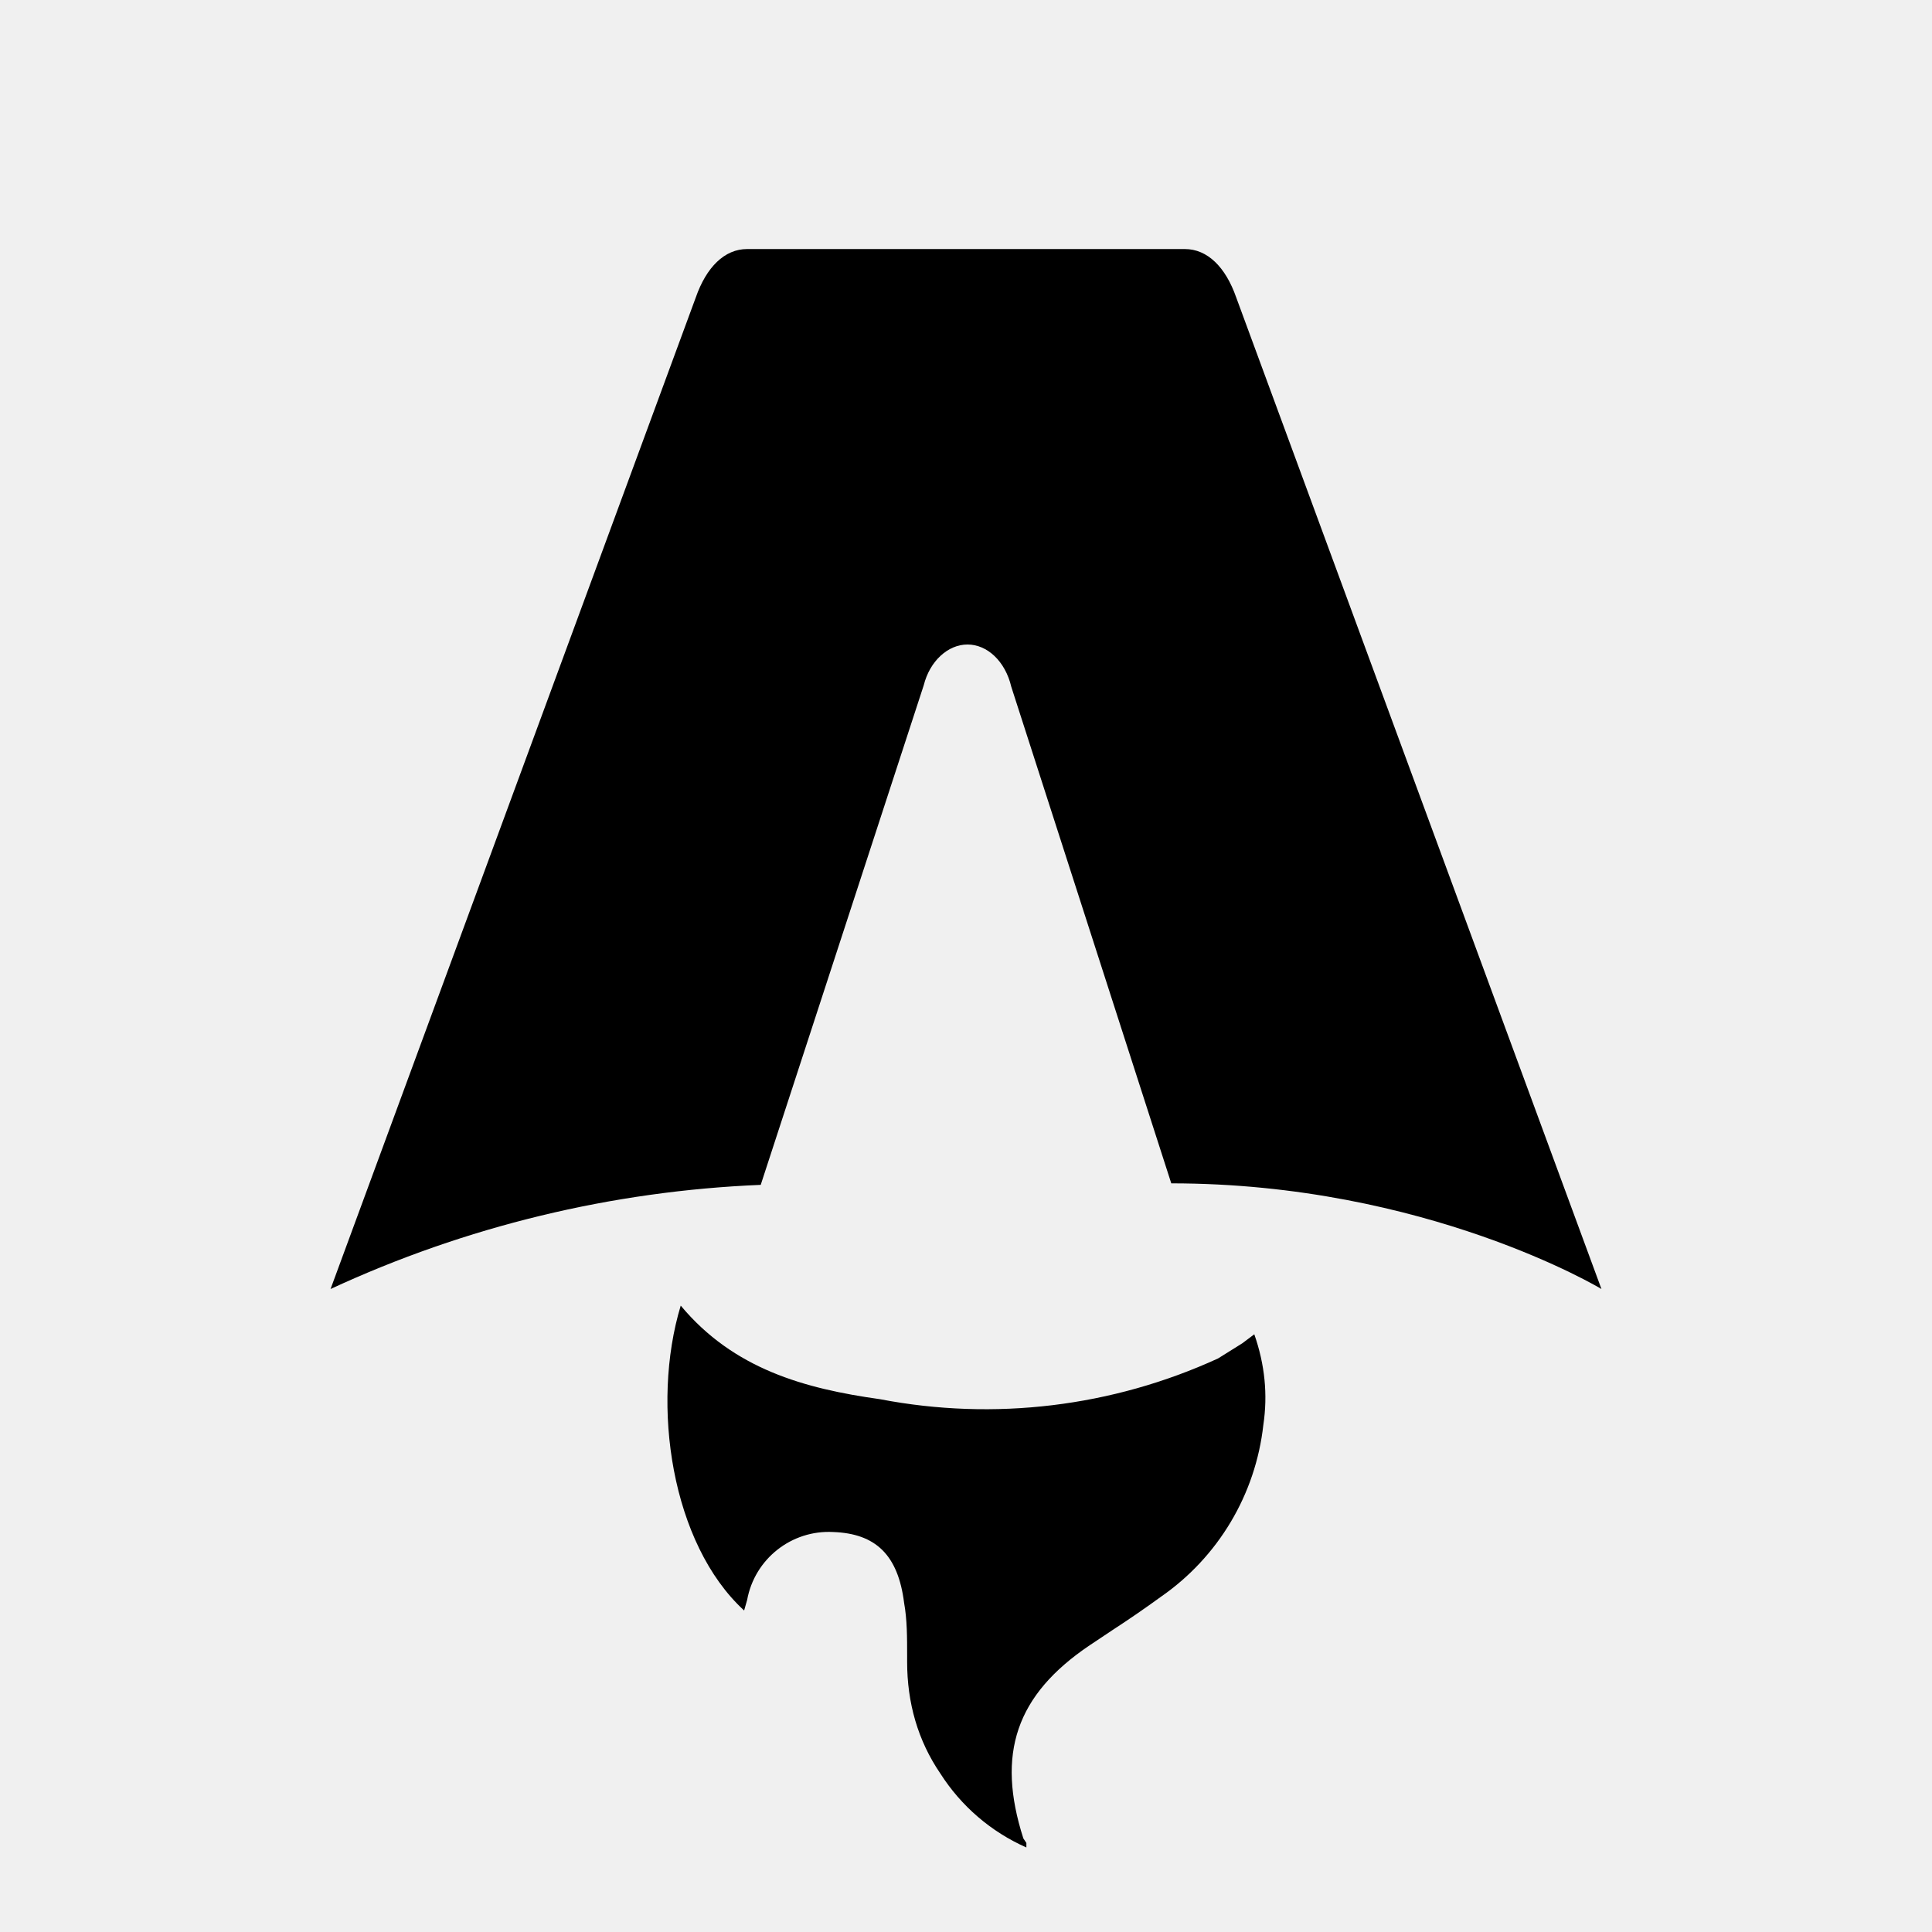
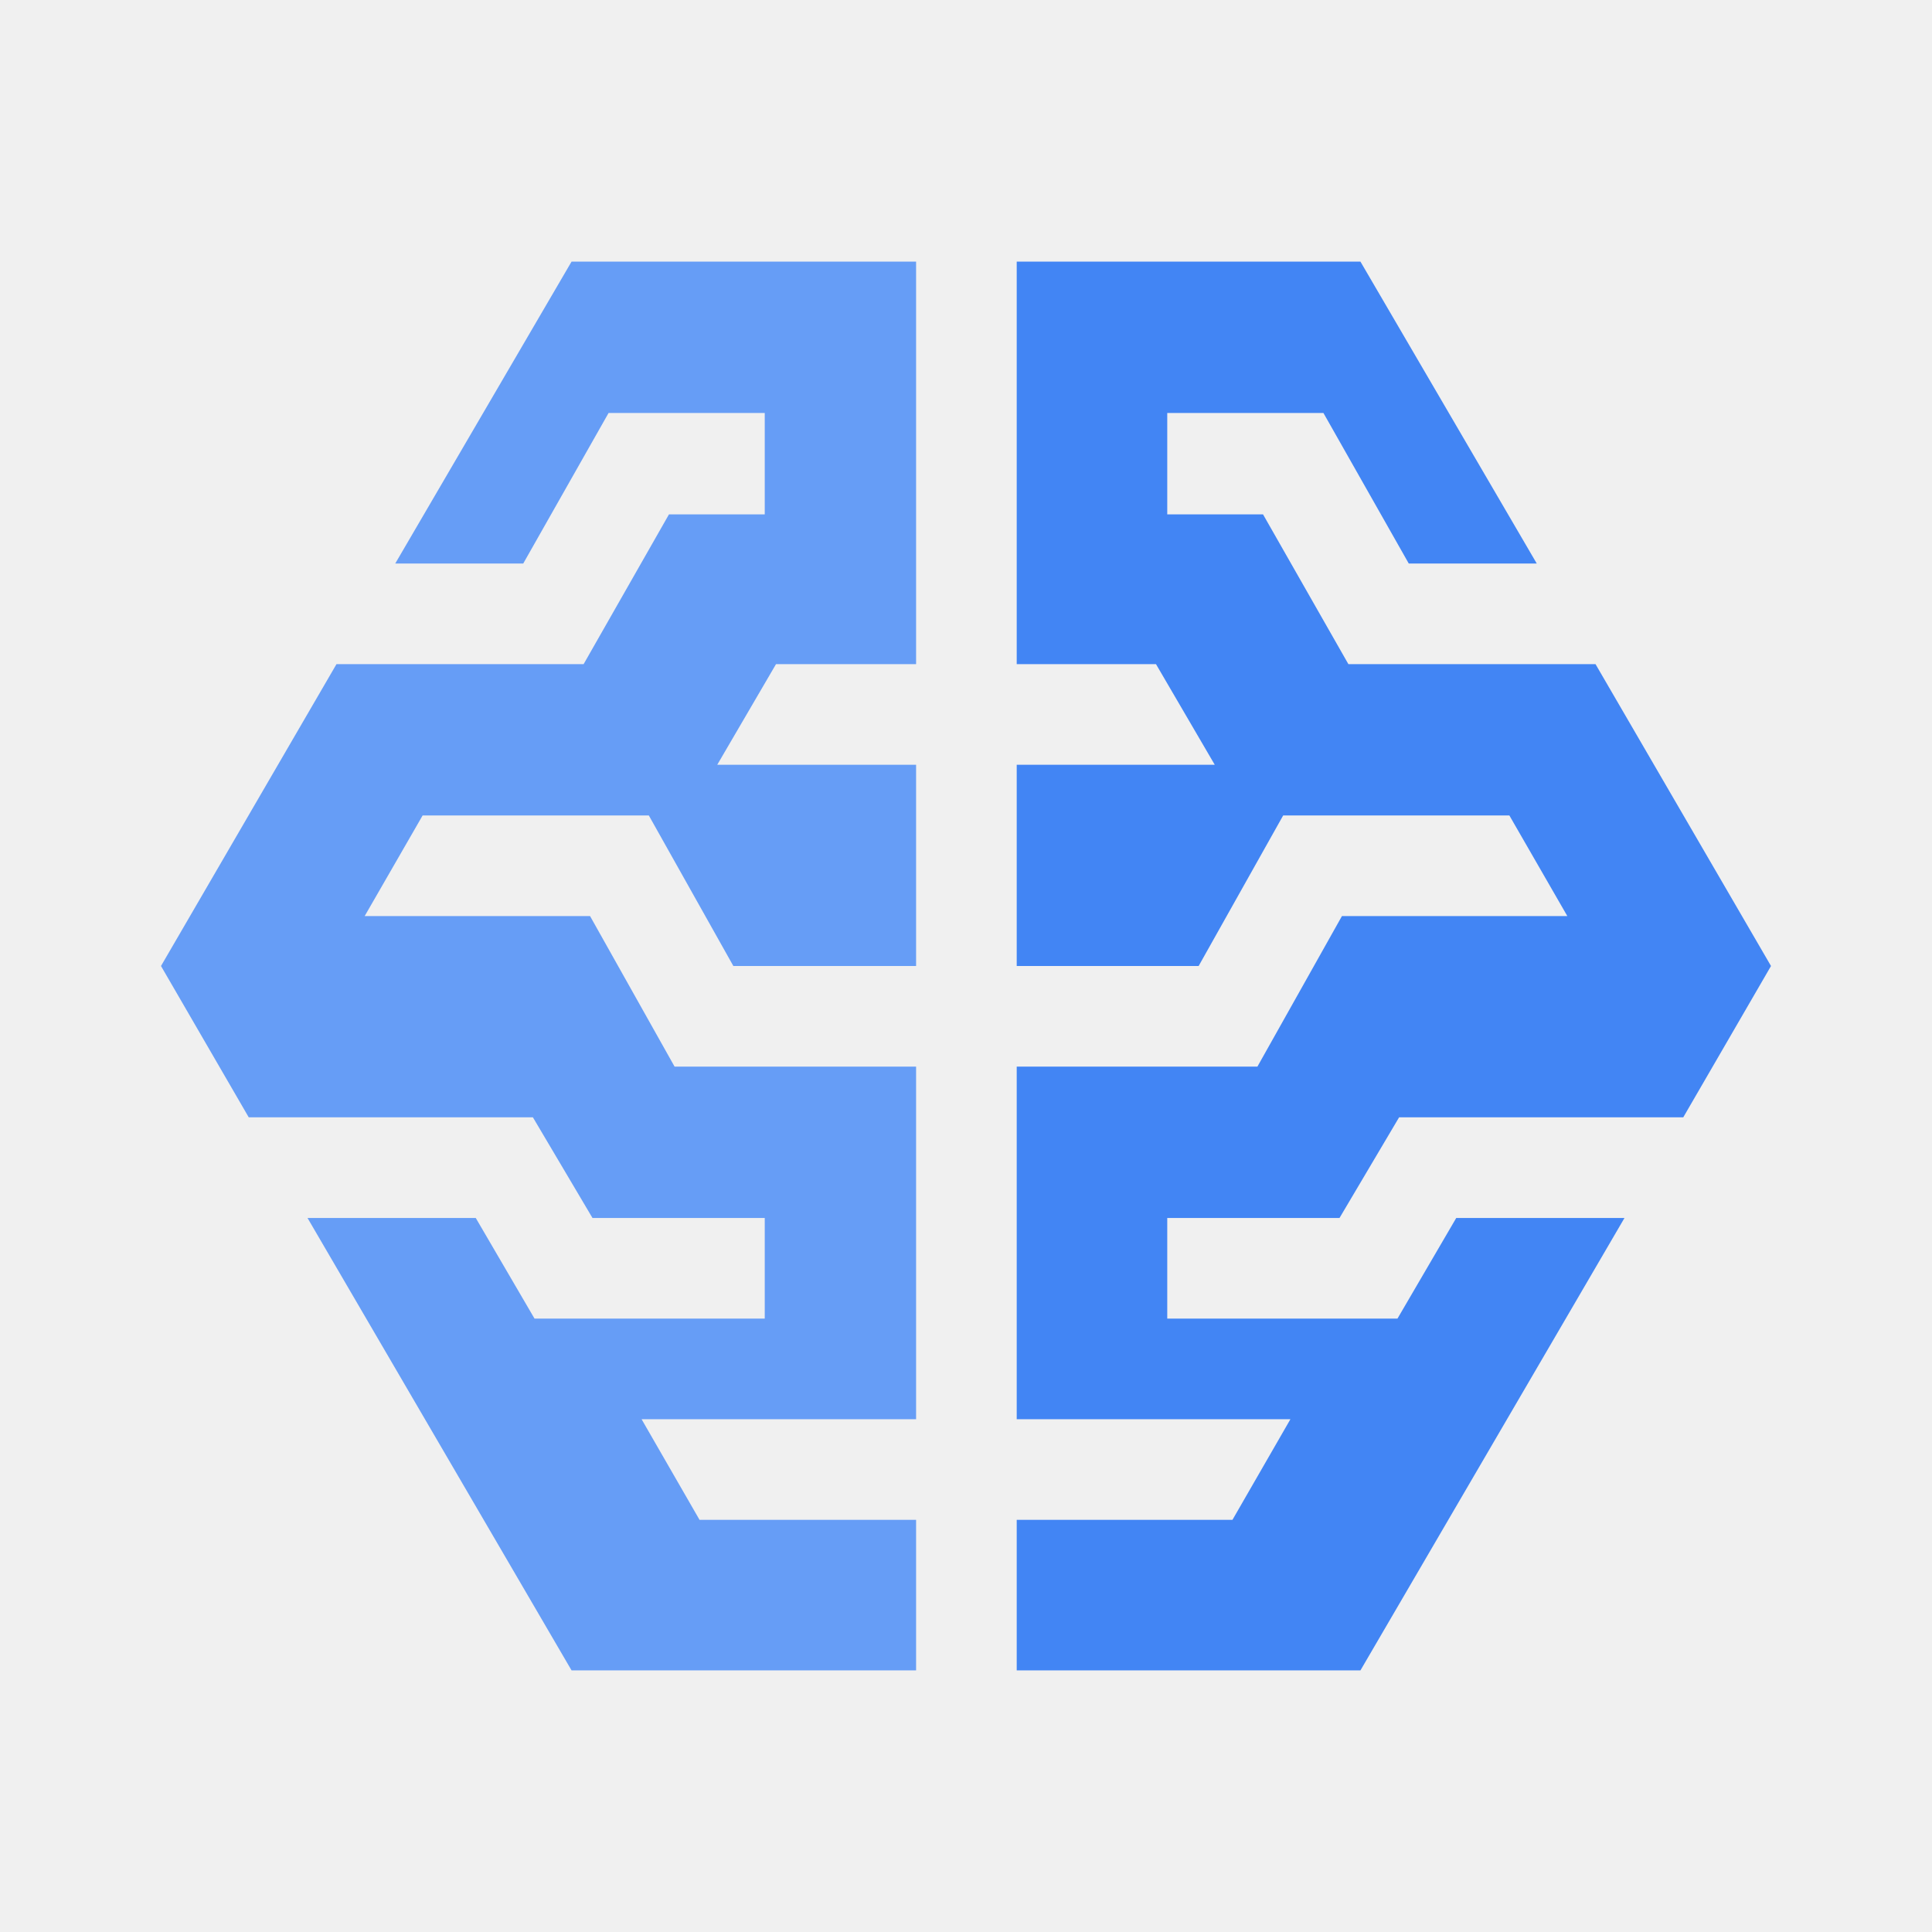
- <svg xmlns="http://www.w3.org/2000/svg" fill="none" viewBox="0 0 128 128">
-   <path d="M50.4 78.5a75.1 75.1 0 0 0-28.5 6.9l24.2-65.7c.7-2 1.9-3.2 3.4-3.2h29c1.5 0 2.7 1.2 3.4 3.2l24.2 65.7s-11.6-7-28.5-7L67 45.5c-.4-1.7-1.6-2.8-2.9-2.8-1.3 0-2.5 1.1-2.9 2.7L50.4 78.5Zm-1.1 28.2Zm-4.2-20.2c-2 6.6-.6 15.8 4.2 20.2a17.5 17.5 0 0 1 .2-.7 5.5 5.5 0 0 1 5.7-4.5c2.8.1 4.3 1.5 4.7 4.7.2 1.1.2 2.3.2 3.5v.4c0 2.7.7 5.2 2.2 7.4a13 13 0 0 0 5.7 4.9v-.3l-.2-.3c-1.8-5.6-.5-9.5 4.4-12.8l1.5-1a73 73 0 0 0 3.2-2.2 16 16 0 0 0 6.8-11.4c.3-2 .1-4-.6-6l-.8.6-1.6 1a37 37 0 0 1-22.4 2.7c-5-.7-9.7-2-13.2-6.2Z" />
-   <style>
-         path { fill: #000; }
-         @media (prefers-color-scheme: dark) {
-             path { fill: #FFF; }
-         }
-     </style>
+ <svg xmlns="http://www.w3.org/2000/svg" width="800px" height="800px" viewBox="0 0 24 24">
+   <defs>
+     <style>.cls-1{fill:#4285f4;}.cls-1,.cls-2{fill-rule:evenodd;}.cls-2{fill:#669df6;}</style>
+   </defs>
+   <g data-name="Product Icons">
+     <g>
+       <polygon class="cls-1" points="16.64 15.13 17.38 13.88 20.91 13.88 22 12 19.82 8.25 16.75 8.25 15.69 6.39 14.5 6.39 14.5 5.13 16.44 5.13 17.5 7 19.09 7 16.9 3.25 12.63 3.25 12.63 8.25 14.36 8.25 15.09 9.5 12.63 9.5 12.63 12 14.89 12 15.94 10.13 18.75 10.13 19.47 11.38 16.67 11.38 15.62 13.25 12.63 13.25 12.63 17.63 16.03 17.63 15.31 18.88 12.63 18.88 12.63 20.75 16.9 20.75 20.18 15.13 18.09 15.13 17.36 16.38 14.5 16.38 14.5 15.13 16.64 15.13" />
+       <polygon class="cls-2" points="7.36 15.13 6.62 13.88 3.09 13.88 2 12 4.18 8.25 7.25 8.25 8.31 6.39 9.5 6.39 9.5 5.13 7.56 5.13 6.5 7 4.91 7 7.1 3.25 11.38 3.25 11.38 8.25 9.64 8.25 8.91 9.5 11.38 9.5 11.38 12 9.11 12 8.06 10.13 5.25 10.13 4.53 11.38 7.33 11.38 8.38 13.25 11.38 13.25 11.38 17.63 7.97 17.63 8.69 18.88 11.38 18.88 11.38 20.75 7.1 20.75 3.82 15.13 5.91 15.13 6.64 16.38 9.5 16.38 9.5 15.13 7.36 15.13" />
+     </g>
+   </g>
</svg>
